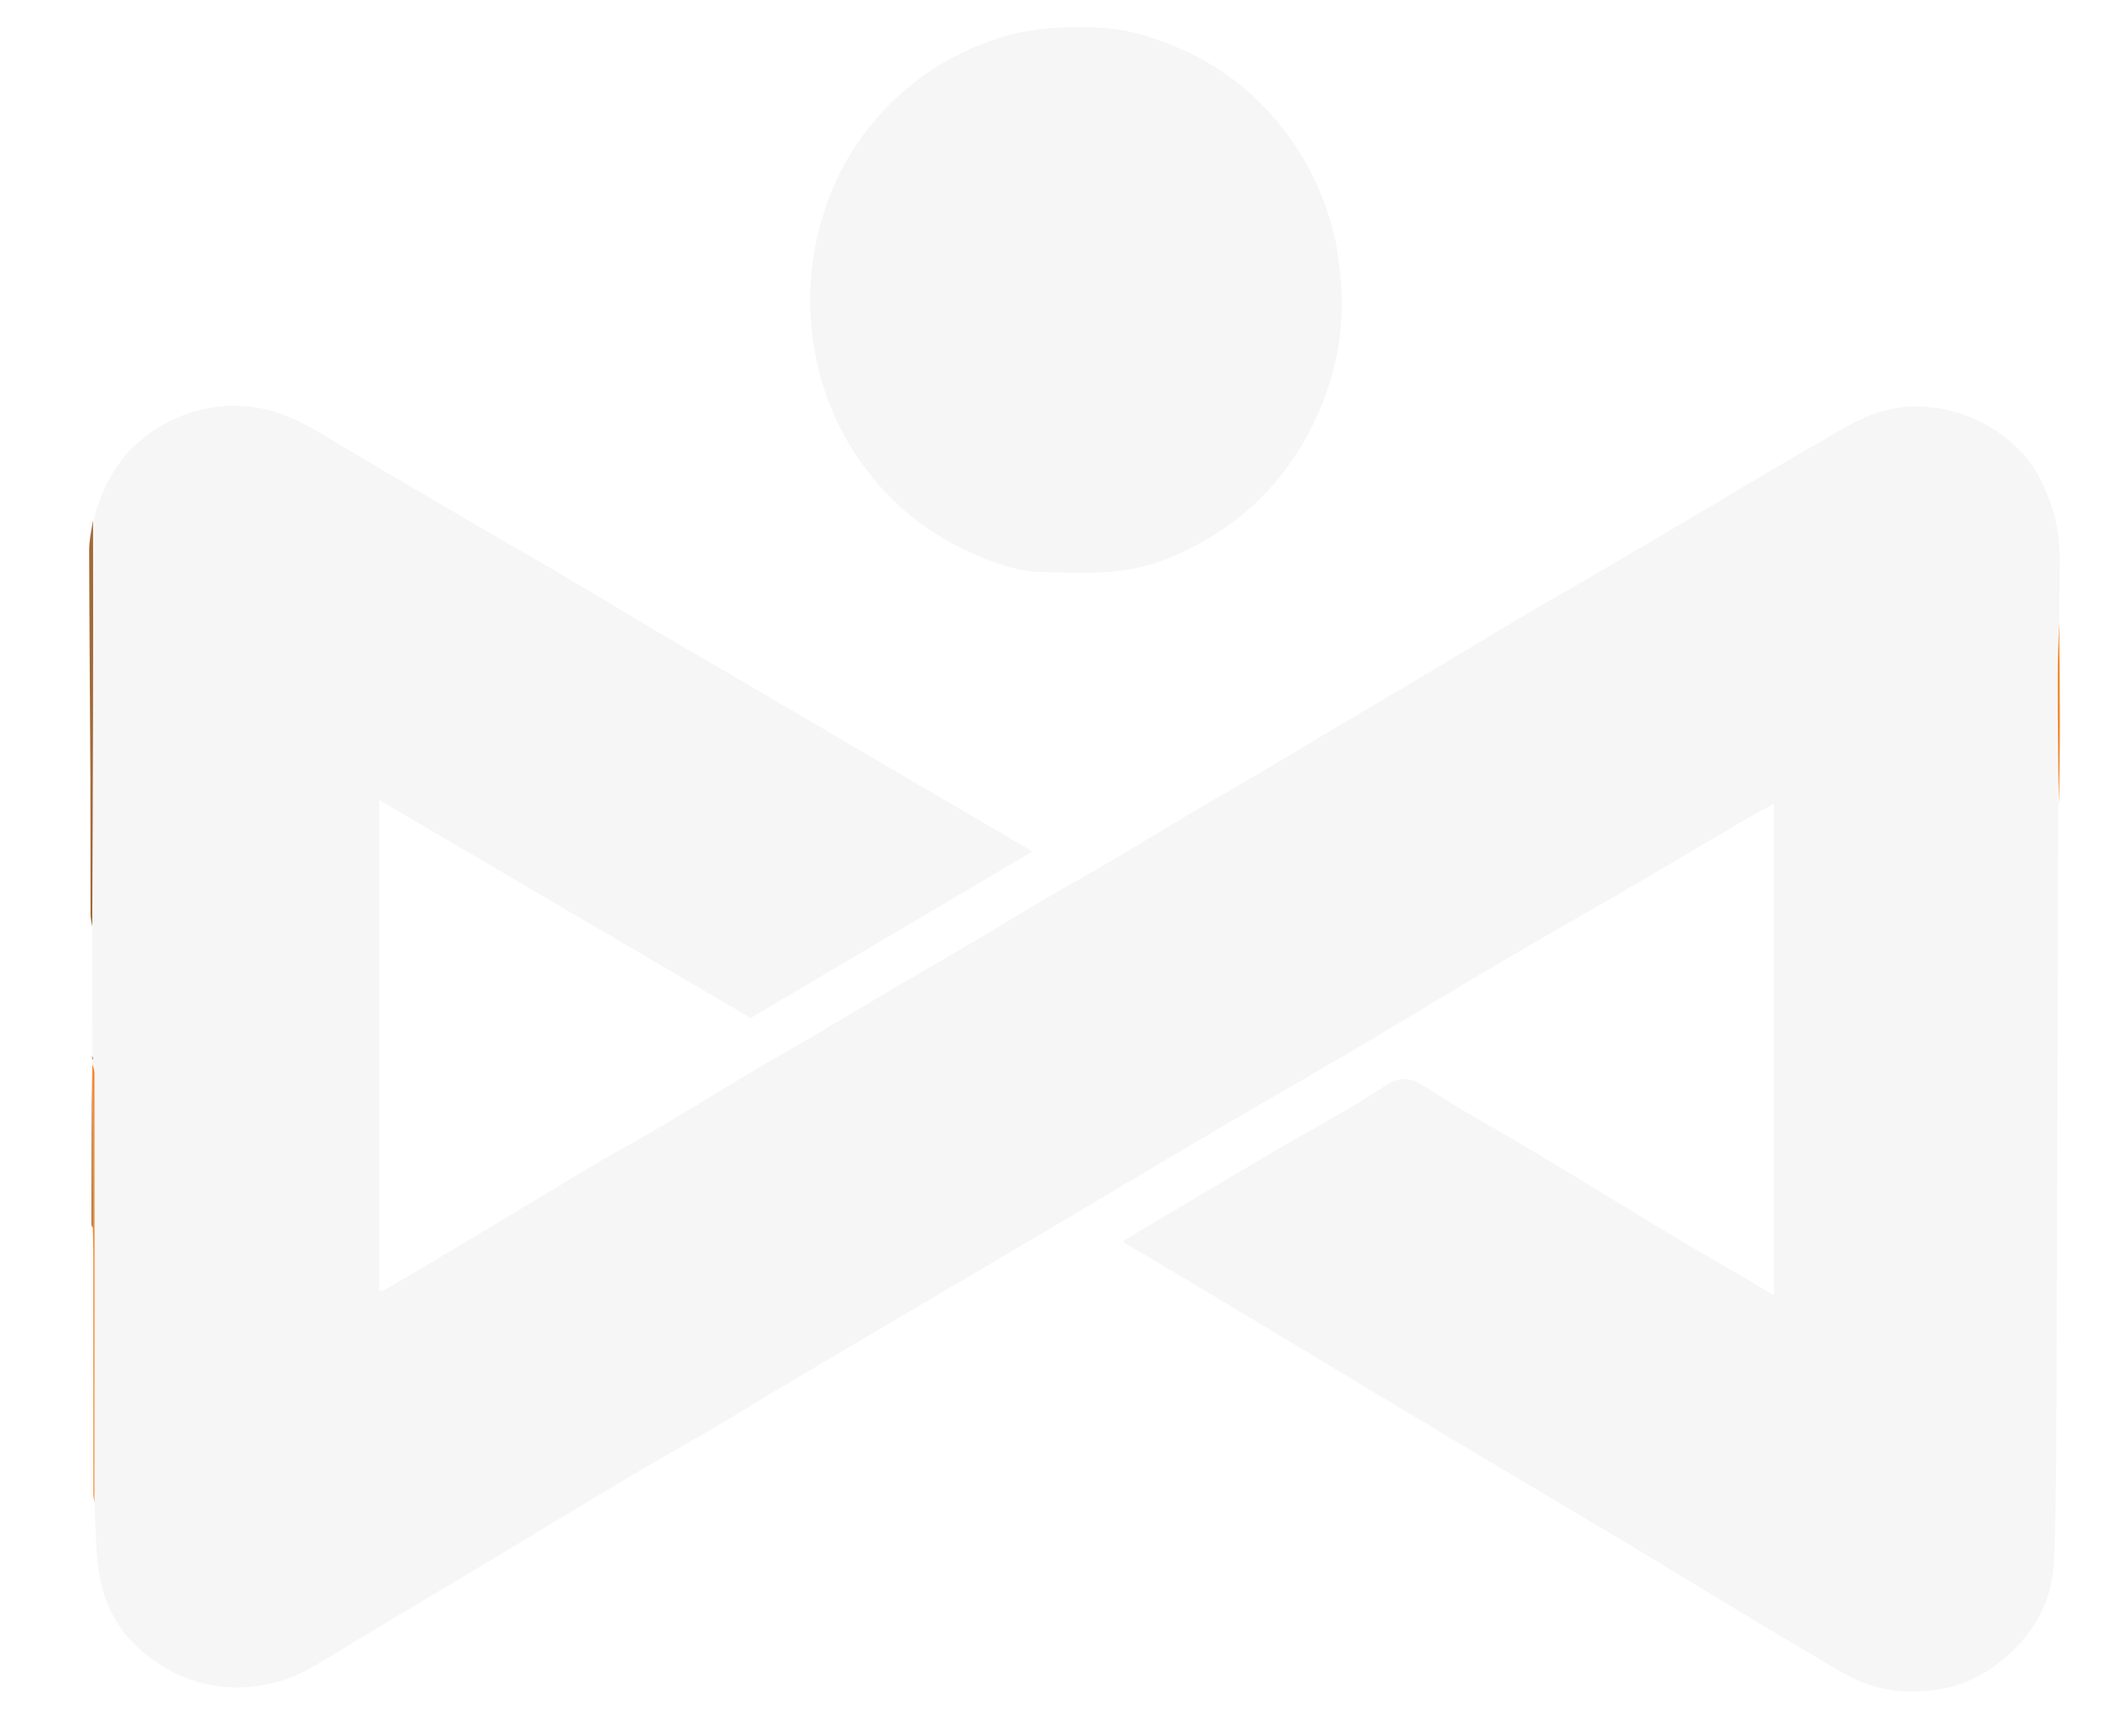
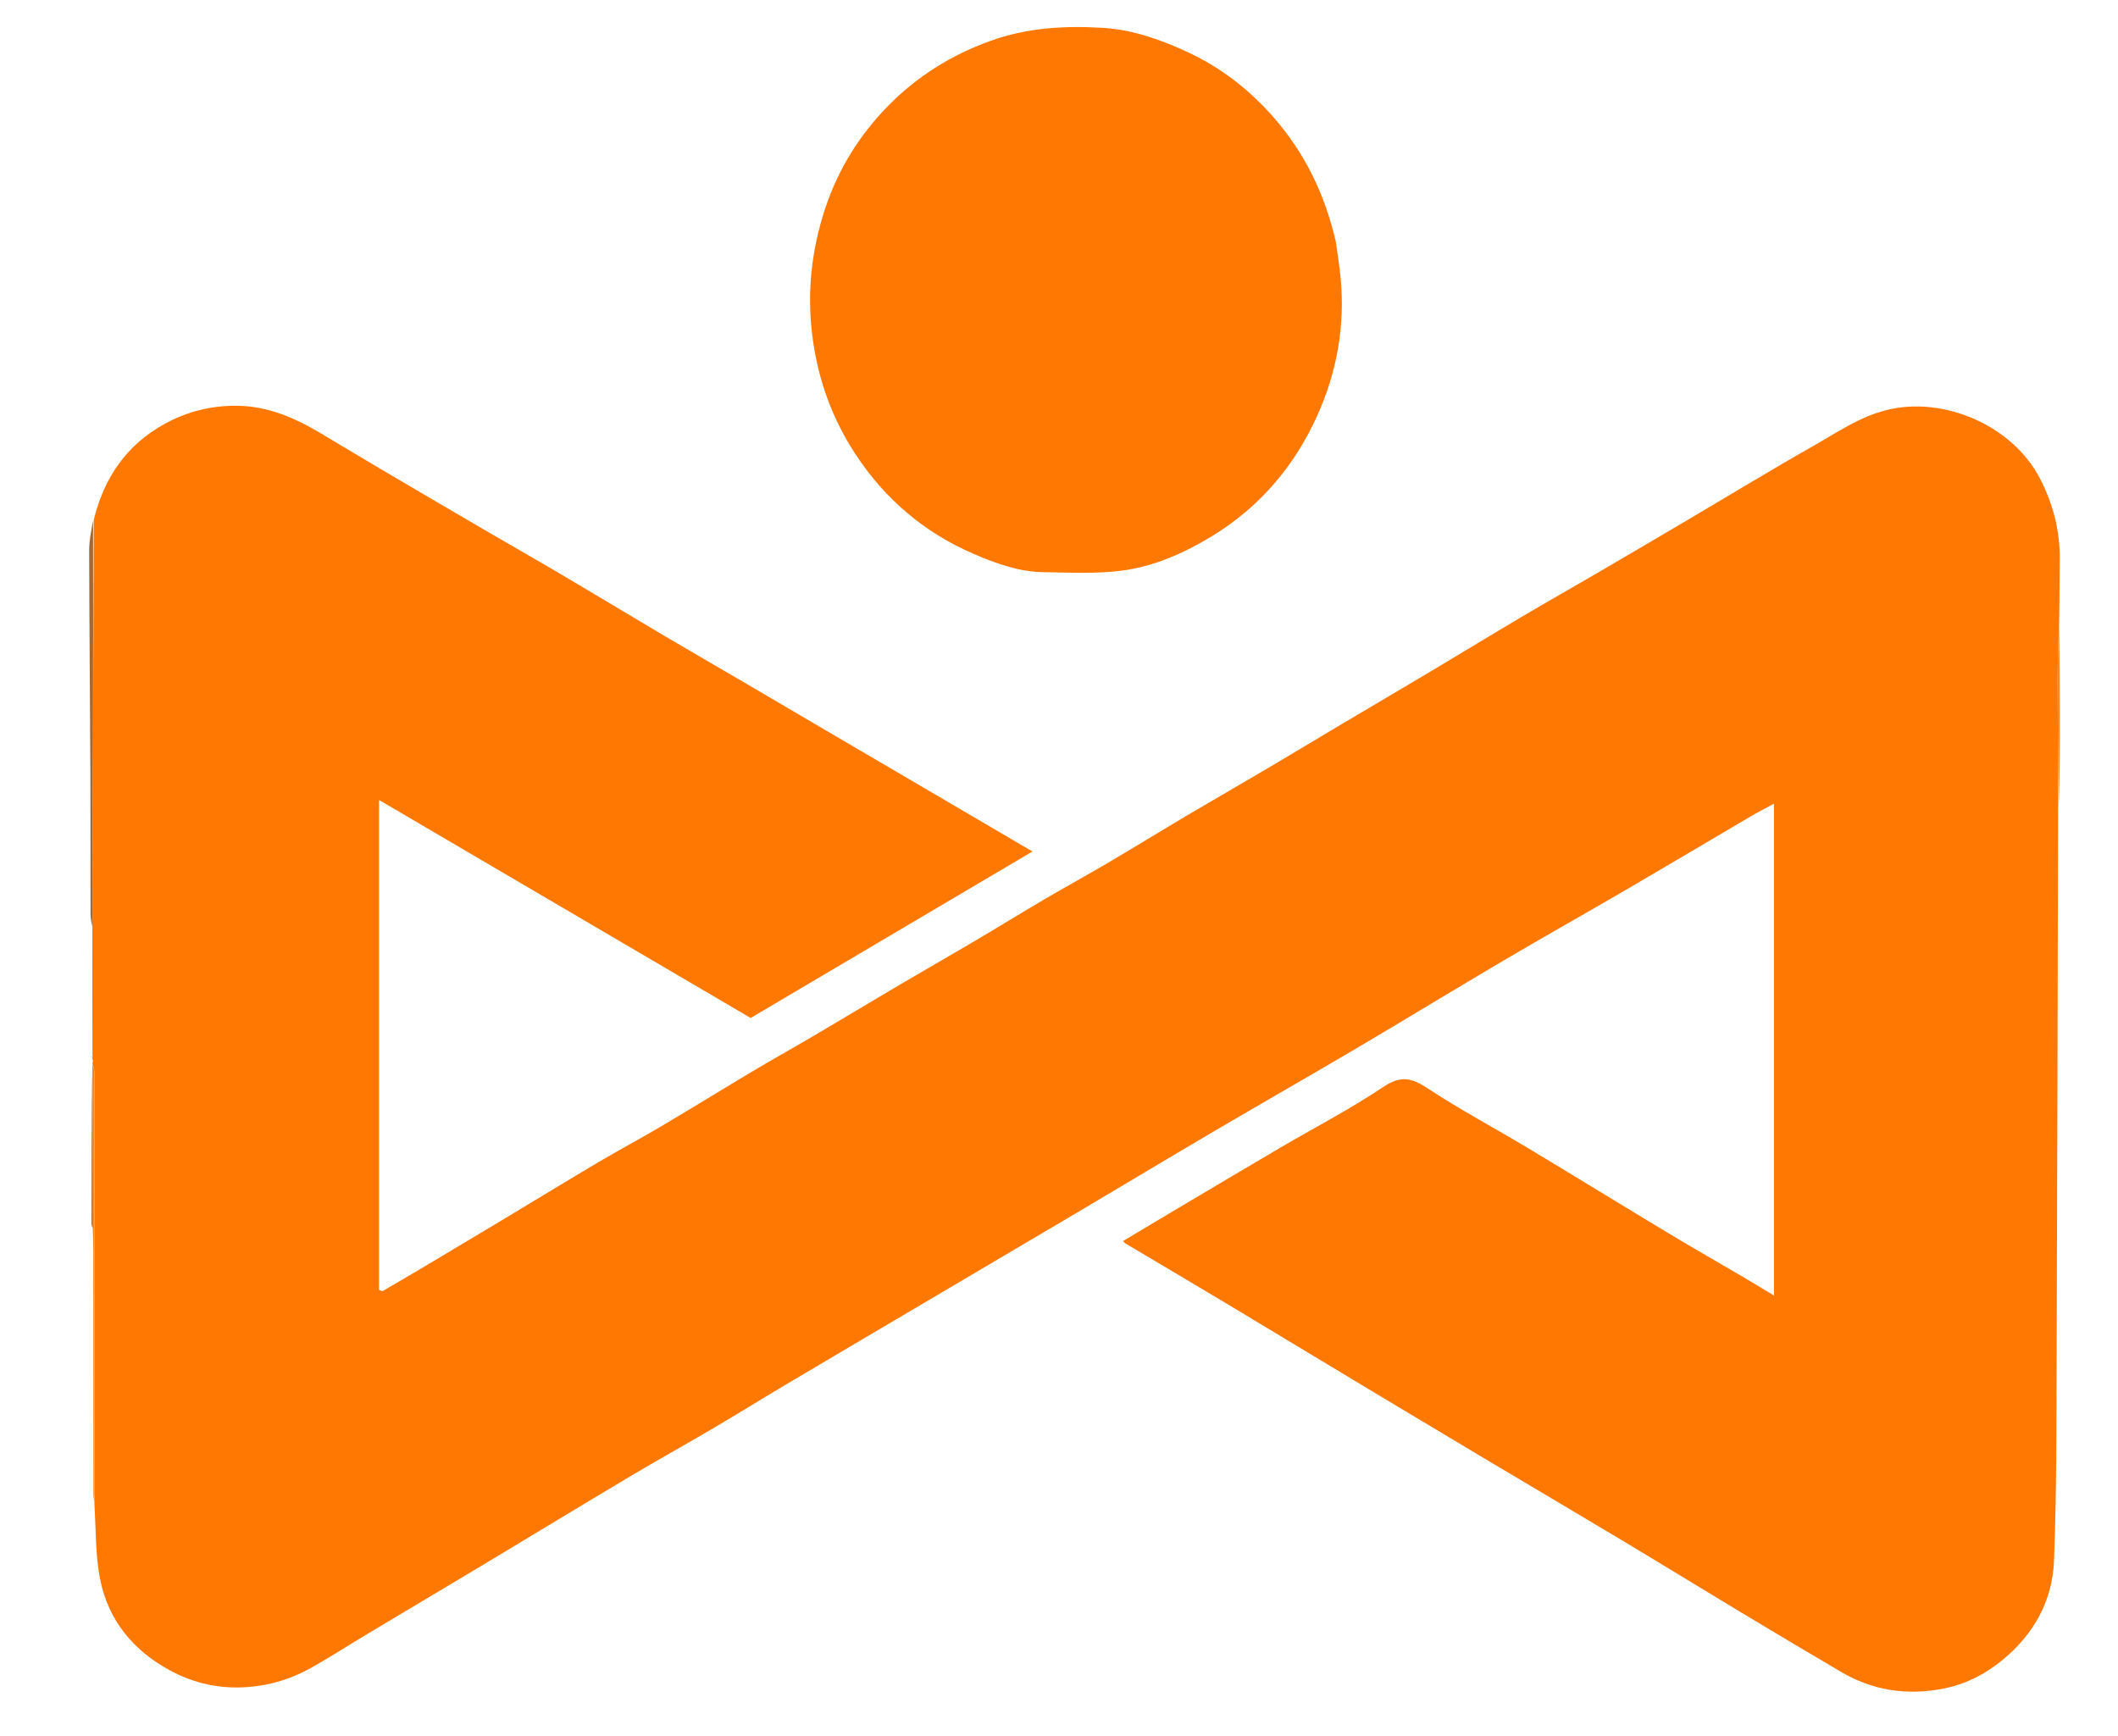
<svg xmlns="http://www.w3.org/2000/svg" version="1.1" id="Layer_1" x="0px" y="0px" width="100%" viewBox="0 0 1053 863" enable-background="new 0 0 1053 863" xml:space="preserve">
-   <path fill="#F7F6F6" opacity="1" stroke="none" d=" M45.963,524.773   C45.916,503.84 45.87,482.907 45.917,461.06   C46.21,392.923 46.408,325.7 46.606,258.477   C51.694,237.662 62.674,221.293 81.823,210.753   C93.097,204.548 104.983,201.61 117.806,201.727   C133.224,201.867 146.66,207.764 159.548,215.453   C169.443,221.357 179.309,227.309 189.236,233.158   C206.271,243.195 223.328,253.192 240.404,263.158   C253.616,270.869 266.918,278.426 280.093,286.197   C296.846,296.079 313.486,306.153 330.224,316.06   C342.145,323.115 354.157,330.015 366.112,337.013   C381.451,345.992 396.772,355.003 412.105,363.993   C428.428,373.563 444.759,383.121 461.083,392.69   C478.153,402.695 495.22,412.705 513.306,423.311   C466.245,451.112 419.935,478.47 373.2,506.078   C311.892,470.115 250.263,433.963 188.463,397.711   C188.463,479.751 188.463,560.491 188.463,641.231   C188.998,641.468 189.533,641.704 190.068,641.941   C196.477,638.194 202.91,634.489 209.289,630.692   C222.713,622.703 236.12,614.686 249.512,606.644   C265.585,596.992 281.579,587.208 297.713,577.661   C307.953,571.601 318.474,566.016 328.712,559.955   C344.179,550.798 359.469,541.343 374.911,532.145   C384.838,526.233 394.942,520.619 404.898,514.756   C418.923,506.497 432.858,498.085 446.882,489.824   C459.228,482.552 471.681,475.462 484.017,468.174   C495.922,461.142 507.688,453.875 519.609,446.871   C529.959,440.79 540.506,435.043 550.849,428.95   C564.049,421.175 577.094,413.137 590.274,405.33   C603.16,397.697 616.163,390.261 629.06,382.646   C642.11,374.94 655.08,367.099 668.11,359.359   C682.699,350.692 697.34,342.111 711.915,333.421   C726.741,324.582 741.469,315.578 756.324,306.789   C768.506,299.582 780.832,292.618 793.057,285.483   C807.987,276.769 822.893,268.013 837.783,259.23   C858.936,246.755 879.906,233.958 901.267,221.851   C913.064,215.165 924.193,207.322 937.855,203.878   C966.423,196.674 1000.554,211.634 1014.112,237.723   C1020.844,250.677 1024.25,264.114 1024.033,278.624   C1023.886,288.454 1023.98,298.287 1023.74,308.934   C1023.341,319.023 1023.024,328.297 1023.025,337.571   C1023.027,358.456 1023.187,379.34 1023.282,400.224   C1023.263,400.89 1023.229,401.556 1023.227,402.223   C1022.992,493.023 1022.833,583.823 1022.49,674.623   C1022.362,708.442 1022.518,742.289 1021.171,776.069   C1020.377,795.97 1011.051,812.646 995.352,825.423   C986.475,832.647 976.674,837.571 965.294,839.657   C947.573,842.905 930.963,840.345 915.448,831.238   C899.032,821.603 882.679,811.859 866.368,802.048   C846.318,789.988 826.387,777.731 806.318,765.702   C782.998,751.724 759.571,737.923 736.217,724.002   C717.663,712.942 699.132,701.844 680.62,690.715   C656.635,676.296 632.7,661.793 608.7,647.399   C592.374,637.609 575.972,627.948 559.613,618.214   C559.218,617.979 558.924,617.575 558.314,616.994   C566.012,612.391 573.528,607.87 581.071,603.394   C599.346,592.55 617.6,581.671 635.927,570.914   C653.249,560.748 671.155,551.47 687.814,540.321   C696.413,534.566 701.806,535.797 709.741,541.034   C725.787,551.624 742.842,560.675 759.347,570.582   C782.775,584.645 806.042,598.975 829.457,613.059   C841.885,620.535 854.487,627.721 866.992,635.067   C871.595,637.77 876.146,640.56 881.96,644.054   C881.96,561.772 881.96,480.962 881.96,399.551   C878.162,401.614 874.261,403.59 870.497,405.8   C849.902,417.893 829.387,430.122 808.756,442.151   C788.397,454.021 767.844,465.558 747.537,477.516   C723.09,491.911 698.88,506.709 674.445,521.125   C651.167,534.859 627.68,548.239 604.379,561.935   C580.928,575.719 557.608,589.727 534.202,603.588   C512.236,616.596 490.23,629.534 468.246,642.512   C442.263,657.851 416.264,673.166 390.313,688.559   C378.404,695.622 366.651,702.95 354.718,709.973   C340.952,718.075 326.975,725.819 313.253,733.992   C288.689,748.621 264.264,763.482 239.75,778.194   C220.712,789.619 201.616,800.945 182.568,812.353   C173.239,817.939 164.097,823.851 154.623,829.174   C145.054,834.55 134.887,837.73 123.673,838.661   C109.476,839.839 96.433,836.916 84.292,830.317   C66.321,820.549 53.932,805.61 49.852,785.452   C47.415,773.411 47.735,760.811 46.929,747.576   C47.027,675.637 47.018,604.585 46.959,533.534   C46.958,531.999 46.38,530.465 46.071,528.93   C46.024,528.545 45.977,528.16 46.22,527.341   C46.328,526.196 46.145,525.484 45.963,524.773  z" />
-   <path fill="#F7F6F6" opacity="1" stroke="none" d=" M664.148,120.326   C665.048,126.606 665.973,132.46 666.527,138.349   C668.771,162.227 664.605,185.236 654.787,206.861   C643.49,231.743 626.393,251.983 602.735,266.429   C588.759,274.963 573.923,281.543 557.849,283.675   C545.014,285.377 531.813,284.621 518.781,284.449   C506.515,284.287 495.084,280.121 484.001,275.329   C459.44,264.711 439.871,248.058 425.21,225.632   C413.973,208.446 407.115,189.807 404.192,169.376   C400.956,146.751 403.181,124.918 410.335,103.408   C416.729,84.186 427.221,67.291 441.259,52.921   C455.689,38.15 472.782,27.381 492.518,20.294   C510.685,13.771 529.151,12.735 547.887,13.819   C562.486,14.664 576.218,19.371 589.568,25.486   C606.58,33.277 621,44.384 633.18,58.312   C648.743,76.106 658.826,96.83 664.148,120.326  z" />
-   <path fill="#A26936" opacity="1" stroke="none" d=" M46.271,258.697   C46.408,325.7 46.21,392.923 45.873,460.596   C45.477,458.775 45.001,456.505 44.995,454.233   C44.939,431.945 45.044,409.657 44.943,387.369   C44.773,349.476 44.423,311.583 44.329,273.69   C44.317,268.767 45.374,263.842 46.271,258.697  z" />
-   <path fill="#F18627" opacity="1" stroke="none" d=" M45.972,529.147   C46.38,530.465 46.958,531.999 46.959,533.534   C47.018,604.585 47.027,675.637 46.916,747.072   C46.664,745.654 46.431,743.853 46.43,742.051   C46.409,702.134 46.421,662.216 46.402,622.299   C46.4,618.818 46.224,615.336 46.149,610.916   C46.171,605.496 46.188,601.015 46.172,596.534   C46.092,574.302 46.004,552.07 45.918,529.838   C45.918,529.838 45.873,529.364 45.972,529.147  z" />
-   <path fill="#F28A2E" opacity="1" stroke="none" d=" M1023.587,399.912   C1023.187,379.34 1023.027,358.456 1023.025,337.571   C1023.024,328.297 1023.341,319.023 1023.719,309.406   C1023.993,325.808 1024.113,342.554 1024.114,359.3   C1024.114,372.733 1023.971,386.166 1023.587,399.912  z" />
-   <path fill="#A26936" opacity="1" stroke="none" d=" M45.765,530.226   C46.004,552.07 46.092,574.302 46.172,596.534   C46.188,601.015 46.171,605.496 46.139,610.439   C45.893,610.124 45.488,609.345 45.489,608.566   C45.506,582.582 45.561,556.598 45.765,530.226  z" />
-   <path fill="#A26936" opacity="1" stroke="none" d=" M45.791,524.98   C46.145,525.484 46.328,526.196 46.24,527.049   C45.853,526.523 45.736,525.856 45.791,524.98  z" />
+   <defs id="defs7" />
+   <path fill="#F7F6F6" opacity="1" stroke="none" d=" M45.963,524.773   C45.916,503.84 45.87,482.907 45.917,461.06   C46.21,392.923 46.408,325.7 46.606,258.477   C51.694,237.662 62.674,221.293 81.823,210.753   C93.097,204.548 104.983,201.61 117.806,201.727   C133.224,201.867 146.66,207.764 159.548,215.453   C169.443,221.357 179.309,227.309 189.236,233.158   C206.271,243.195 223.328,253.192 240.404,263.158   C253.616,270.869 266.918,278.426 280.093,286.197   C296.846,296.079 313.486,306.153 330.224,316.06   C342.145,323.115 354.157,330.015 366.112,337.013   C381.451,345.992 396.772,355.003 412.105,363.993   C428.428,373.563 444.759,383.121 461.083,392.69   C478.153,402.695 495.22,412.705 513.306,423.311   C466.245,451.112 419.935,478.47 373.2,506.078   C311.892,470.115 250.263,433.963 188.463,397.711   C188.463,479.751 188.463,560.491 188.463,641.231   C188.998,641.468 189.533,641.704 190.068,641.941   C196.477,638.194 202.91,634.489 209.289,630.692   C222.713,622.703 236.12,614.686 249.512,606.644   C265.585,596.992 281.579,587.208 297.713,577.661   C307.953,571.601 318.474,566.016 328.712,559.955   C344.179,550.798 359.469,541.343 374.911,532.145   C384.838,526.233 394.942,520.619 404.898,514.756   C418.923,506.497 432.858,498.085 446.882,489.824   C459.228,482.552 471.681,475.462 484.017,468.174   C495.922,461.142 507.688,453.875 519.609,446.871   C529.959,440.79 540.506,435.043 550.849,428.95   C564.049,421.175 577.094,413.137 590.274,405.33   C603.16,397.697 616.163,390.261 629.06,382.646   C642.11,374.94 655.08,367.099 668.11,359.359   C682.699,350.692 697.34,342.111 711.915,333.421   C726.741,324.582 741.469,315.578 756.324,306.789   C768.506,299.582 780.832,292.618 793.057,285.483   C807.987,276.769 822.893,268.013 837.783,259.23   C858.936,246.755 879.906,233.958 901.267,221.851   C913.064,215.165 924.193,207.322 937.855,203.878   C966.423,196.674 1000.554,211.634 1014.112,237.723   C1020.844,250.677 1024.25,264.114 1024.033,278.624   C1023.886,288.454 1023.98,298.287 1023.74,308.934   C1023.341,319.023 1023.024,328.297 1023.025,337.571   C1023.027,358.456 1023.187,379.34 1023.282,400.224   C1023.263,400.89 1023.229,401.556 1023.227,402.223   C1022.992,493.023 1022.833,583.823 1022.49,674.623   C1022.362,708.442 1022.518,742.289 1021.171,776.069   C1020.377,795.97 1011.051,812.646 995.352,825.423   C986.475,832.647 976.674,837.571 965.294,839.657   C947.573,842.905 930.963,840.345 915.448,831.238   C899.032,821.603 882.679,811.859 866.368,802.048   C846.318,789.988 826.387,777.731 806.318,765.702   C782.998,751.724 759.571,737.923 736.217,724.002   C717.663,712.942 699.132,701.844 680.62,690.715   C656.635,676.296 632.7,661.793 608.7,647.399   C592.374,637.609 575.972,627.948 559.613,618.214   C559.218,617.979 558.924,617.575 558.314,616.994   C566.012,612.391 573.528,607.87 581.071,603.394   C599.346,592.55 617.6,581.671 635.927,570.914   C653.249,560.748 671.155,551.47 687.814,540.321   C696.413,534.566 701.806,535.797 709.741,541.034   C725.787,551.624 742.842,560.675 759.347,570.582   C782.775,584.645 806.042,598.975 829.457,613.059   C841.885,620.535 854.487,627.721 866.992,635.067   C871.595,637.77 876.146,640.56 881.96,644.054   C881.96,561.772 881.96,480.962 881.96,399.551   C878.162,401.614 874.261,403.59 870.497,405.8   C849.902,417.893 829.387,430.122 808.756,442.151   C788.397,454.021 767.844,465.558 747.537,477.516   C723.09,491.911 698.88,506.709 674.445,521.125   C651.167,534.859 627.68,548.239 604.379,561.935   C580.928,575.719 557.608,589.727 534.202,603.588   C512.236,616.596 490.23,629.534 468.246,642.512   C442.263,657.851 416.264,673.166 390.313,688.559   C378.404,695.622 366.651,702.95 354.718,709.973   C340.952,718.075 326.975,725.819 313.253,733.992   C288.689,748.621 264.264,763.482 239.75,778.194   C220.712,789.619 201.616,800.945 182.568,812.353   C173.239,817.939 164.097,823.851 154.623,829.174   C145.054,834.55 134.887,837.73 123.673,838.661   C109.476,839.839 96.433,836.916 84.292,830.317   C66.321,820.549 53.932,805.61 49.852,785.452   C47.415,773.411 47.735,760.811 46.929,747.576   C47.027,675.637 47.018,604.585 46.959,533.534   C46.958,531.999 46.38,530.465 46.071,528.93   C46.024,528.545 45.977,528.16 46.22,527.341   C46.328,526.196 46.145,525.484 45.963,524.773  z" id="path1" style="fill:#ff7802;fill-opacity:1" />
+   <path fill="#F7F6F6" opacity="1" stroke="none" d=" M664.148,120.326   C665.048,126.606 665.973,132.46 666.527,138.349   C668.771,162.227 664.605,185.236 654.787,206.861   C643.49,231.743 626.393,251.983 602.735,266.429   C588.759,274.963 573.923,281.543 557.849,283.675   C545.014,285.377 531.813,284.621 518.781,284.449   C506.515,284.287 495.084,280.121 484.001,275.329   C459.44,264.711 439.871,248.058 425.21,225.632   C413.973,208.446 407.115,189.807 404.192,169.376   C400.956,146.751 403.181,124.918 410.335,103.408   C416.729,84.186 427.221,67.291 441.259,52.921   C455.689,38.15 472.782,27.381 492.518,20.294   C510.685,13.771 529.151,12.735 547.887,13.819   C562.486,14.664 576.218,19.371 589.568,25.486   C606.58,33.277 621,44.384 633.18,58.312   C648.743,76.106 658.826,96.83 664.148,120.326  z" id="path2" style="fill:#ff7802;fill-opacity:1" />
+   <path fill="#A26936" opacity="1" stroke="none" d=" M46.271,258.697   C46.408,325.7 46.21,392.923 45.873,460.596   C45.477,458.775 45.001,456.505 44.995,454.233   C44.939,431.945 45.044,409.657 44.943,387.369   C44.773,349.476 44.423,311.583 44.329,273.69   C44.317,268.767 45.374,263.842 46.271,258.697  z" id="path3" />
+   <path fill="#F18627" opacity="1" stroke="none" d=" M45.972,529.147   C46.38,530.465 46.958,531.999 46.959,533.534   C47.018,604.585 47.027,675.637 46.916,747.072   C46.664,745.654 46.431,743.853 46.43,742.051   C46.409,702.134 46.421,662.216 46.402,622.299   C46.4,618.818 46.224,615.336 46.149,610.916   C46.171,605.496 46.188,601.015 46.172,596.534   C46.092,574.302 46.004,552.07 45.918,529.838   C45.918,529.838 45.873,529.364 45.972,529.147  z" id="path4" />
+   <path fill="#F28A2E" opacity="1" stroke="none" d=" M1023.587,399.912   C1023.187,379.34 1023.027,358.456 1023.025,337.571   C1023.024,328.297 1023.341,319.023 1023.719,309.406   C1023.993,325.808 1024.113,342.554 1024.114,359.3   C1024.114,372.733 1023.971,386.166 1023.587,399.912  z" id="path5" />
+   <path fill="#A26936" opacity="1" stroke="none" d=" M45.765,530.226   C46.004,552.07 46.092,574.302 46.172,596.534   C46.188,601.015 46.171,605.496 46.139,610.439   C45.893,610.124 45.488,609.345 45.489,608.566   C45.506,582.582 45.561,556.598 45.765,530.226  z" id="path6" />
+   <path fill="#A26936" opacity="1" stroke="none" d=" M45.791,524.98   C46.145,525.484 46.328,526.196 46.24,527.049   C45.853,526.523 45.736,525.856 45.791,524.98  z" id="path7" />
</svg>
